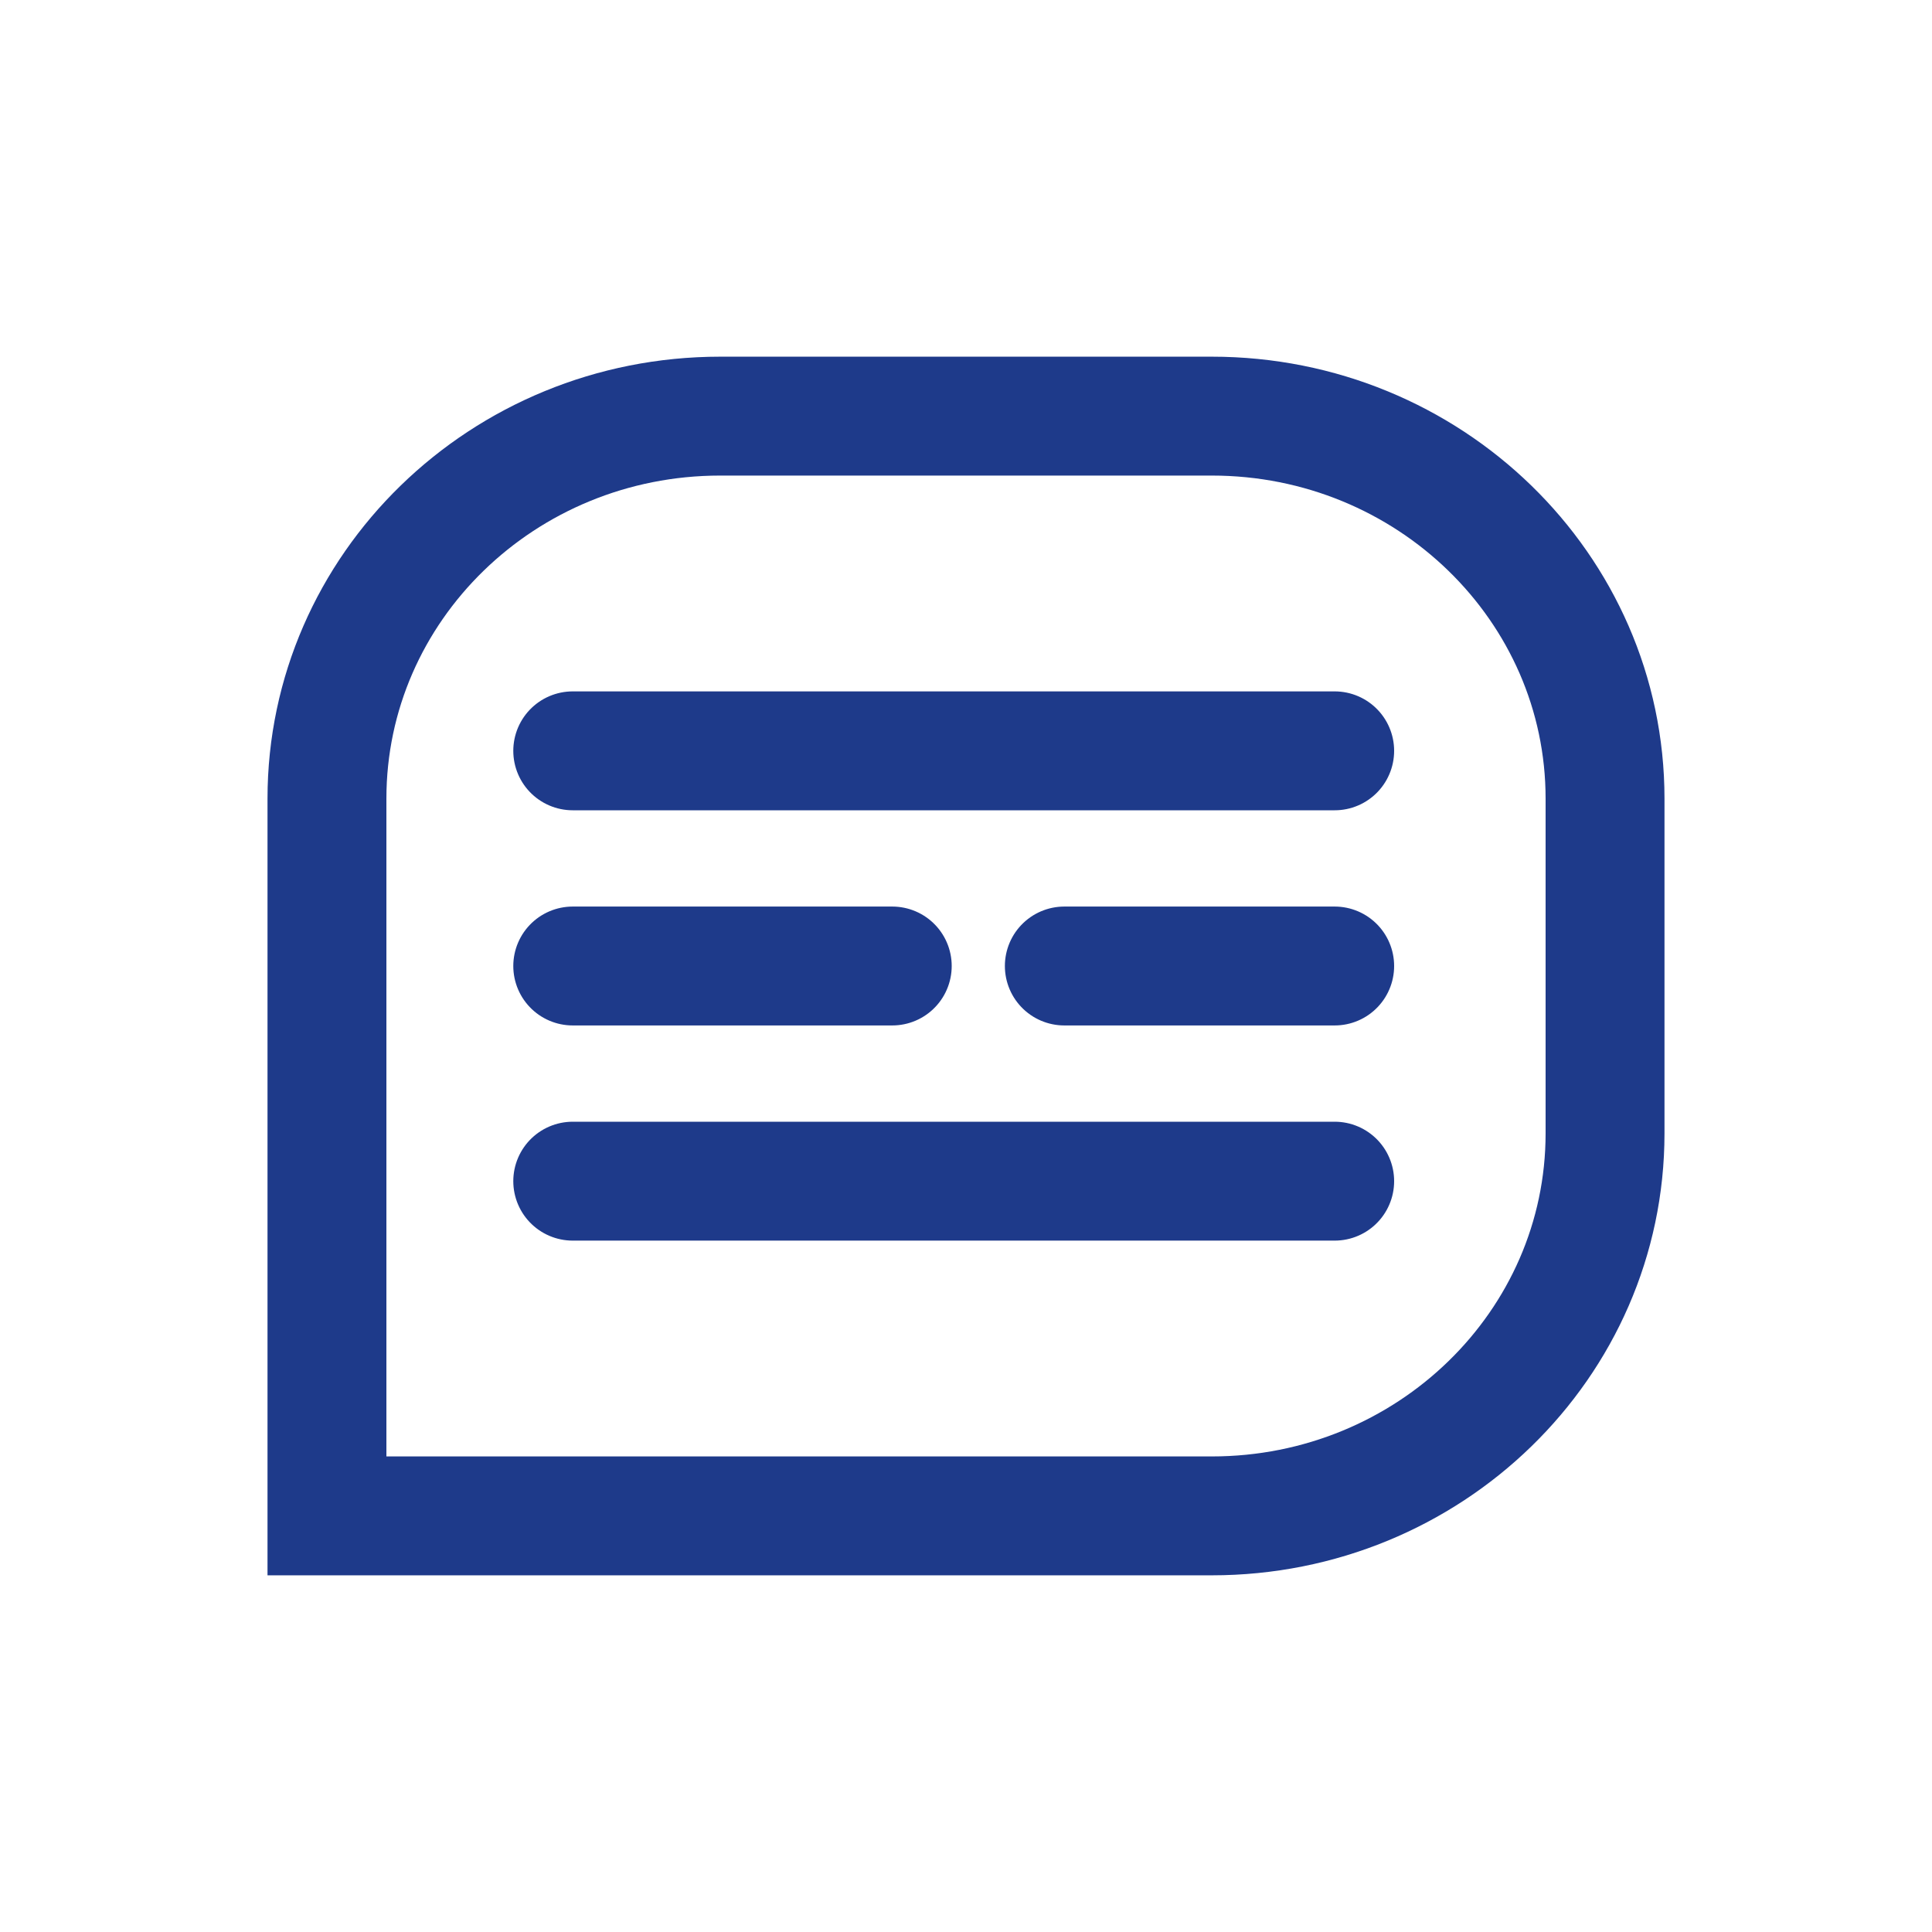
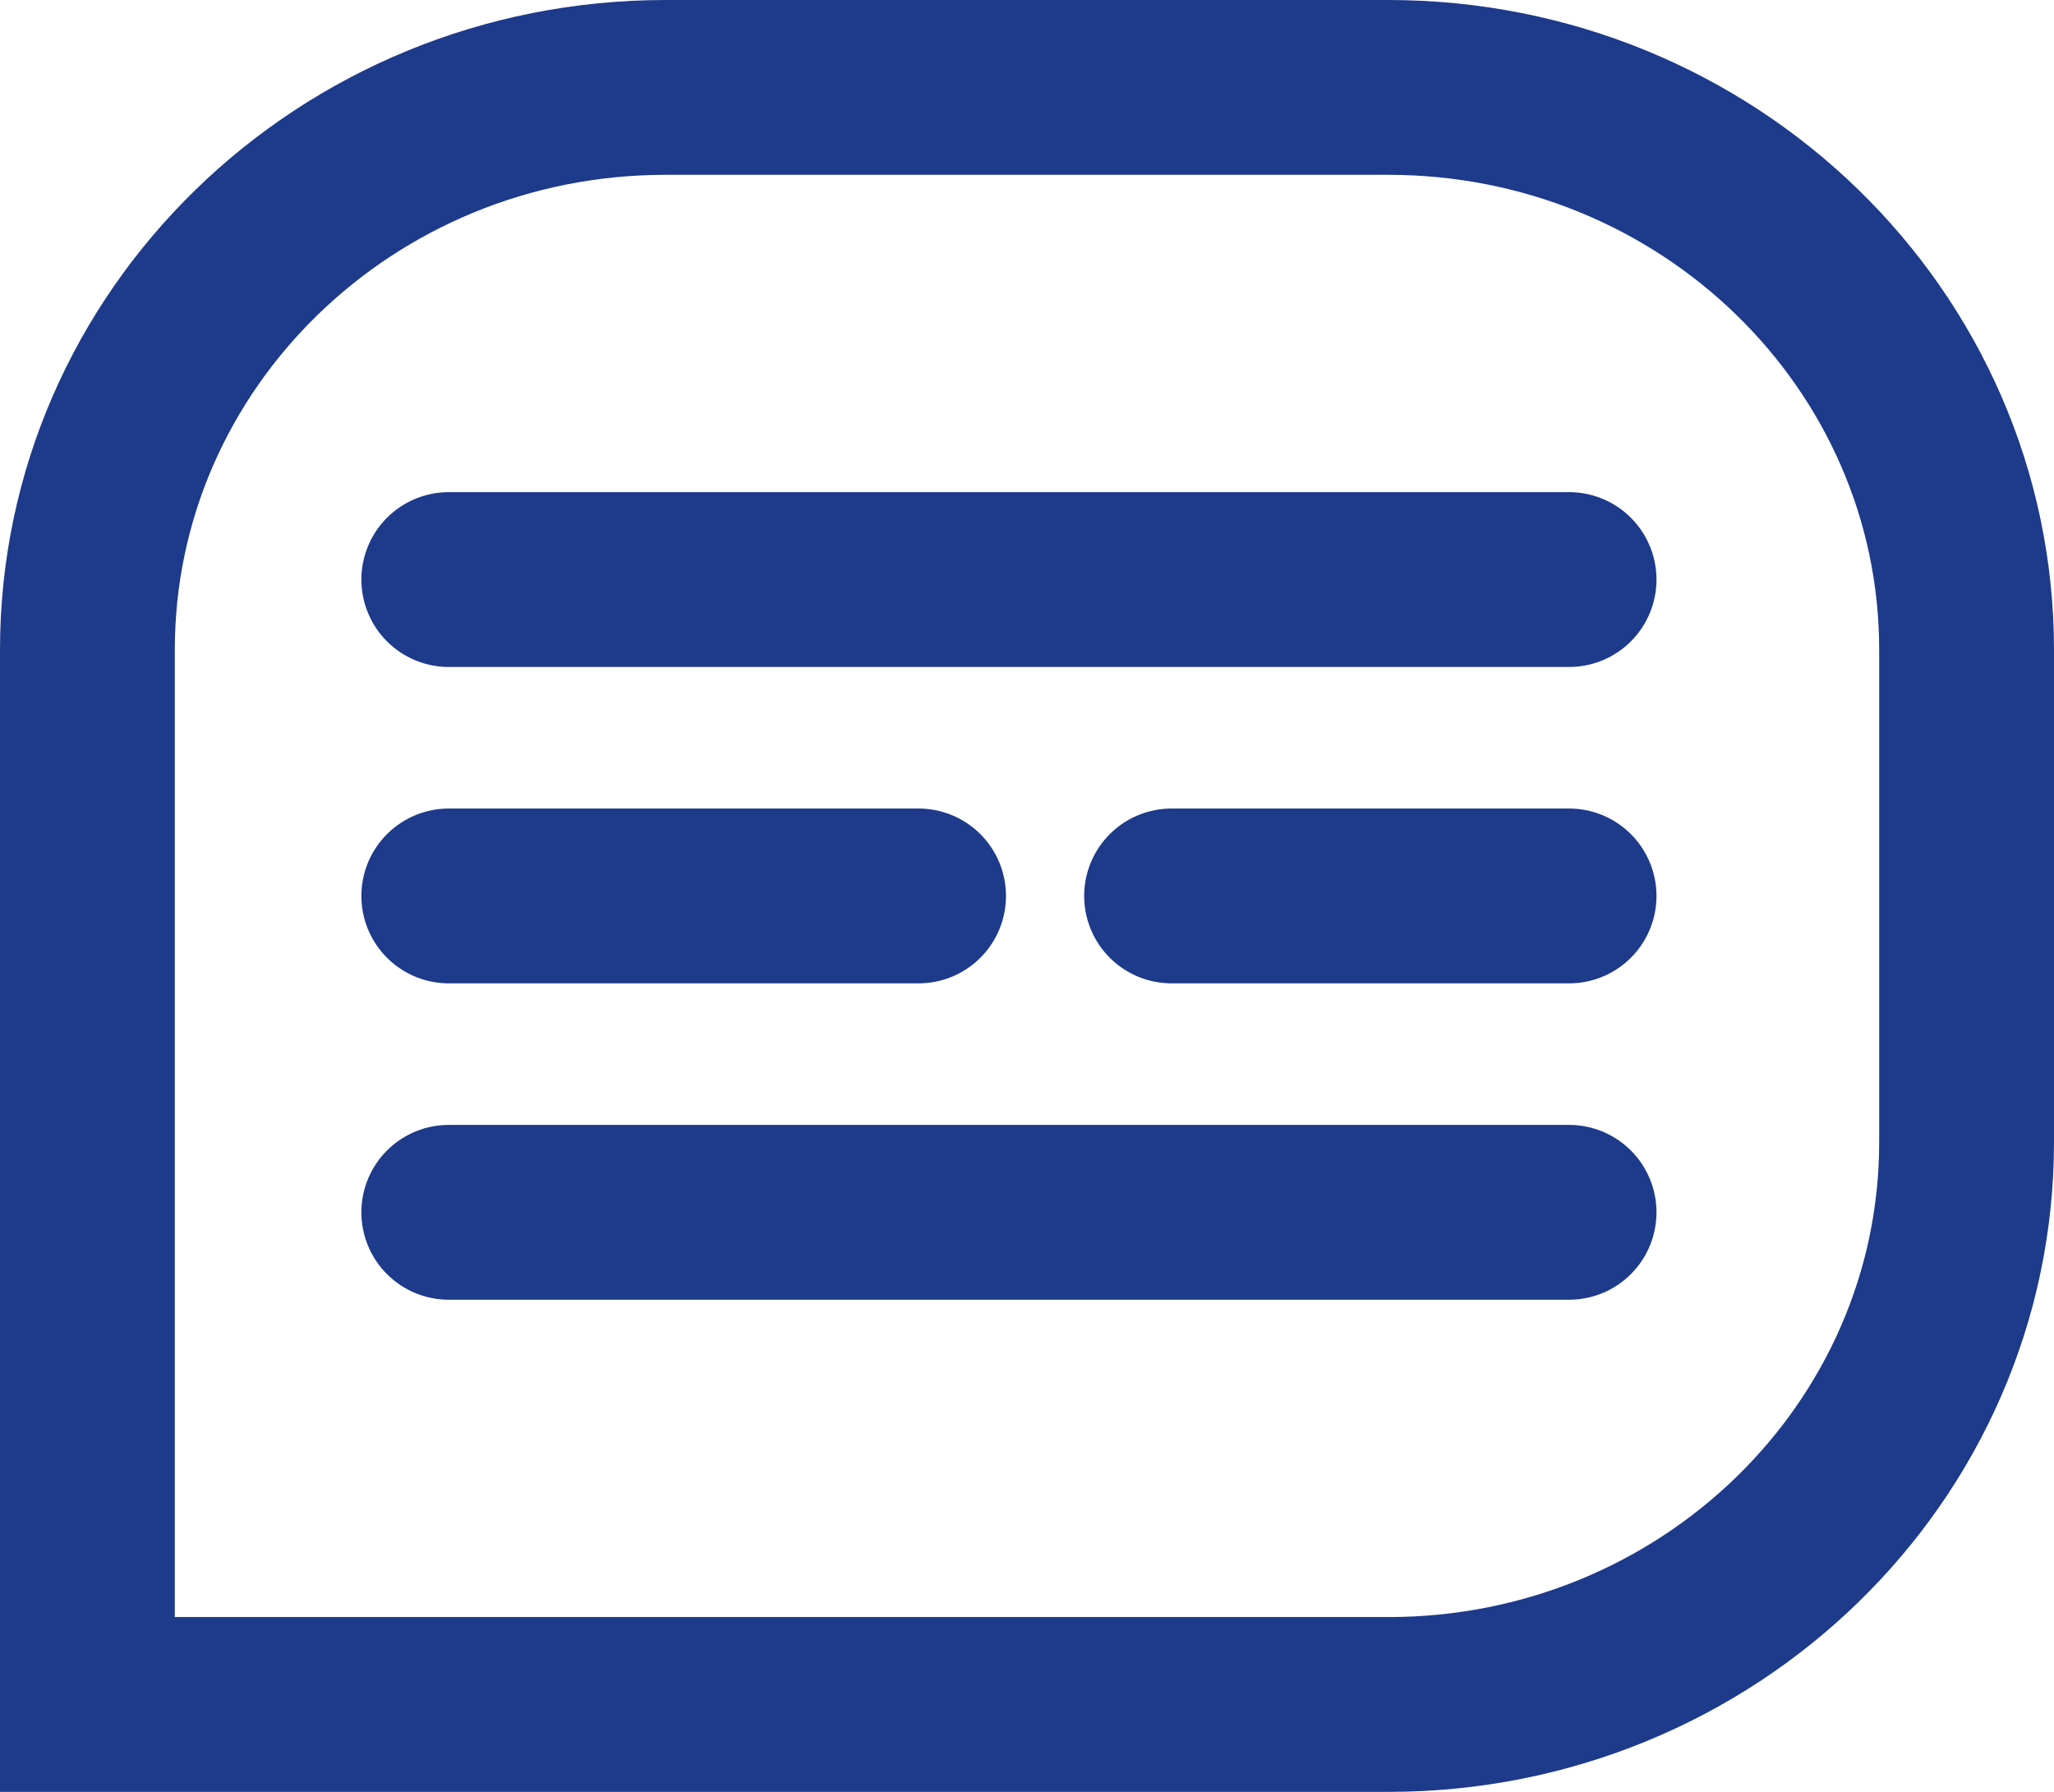
- <svg xmlns="http://www.w3.org/2000/svg" width="65" height="65" viewBox="0 0 65 65" fill="none">
-   <path d="M19.269 25.261H44.904M19.269 39.739H44.904M19.269 32.5H30.019M35.808 32.5H44.904M11 51H40.769C48.076 51 54 45.238 54 38.13V26.87C54 19.762 48.076 14 40.769 14H24.231C16.924 14 11 19.762 11 26.87V51Z" stroke="#1E3A8A" stroke-width="4" stroke-linecap="round" />
+ <svg xmlns="http://www.w3.org/2000/svg" width="47" height="41" viewBox="0 0 47 41" fill="none">
+   <path d="M10.269 13.261H35.904M10.269 27.739H35.904M10.269 20.5H21.019M26.808 20.5H35.904M2 39H31.769C39.076 39 45 33.238 45 26.13V14.87C45 7.762 39.076 2 31.769 2H15.231C7.924 2 2 7.762 2 14.87V39Z" stroke="#1E3A8A" stroke-width="4" stroke-linecap="round" />
</svg>
